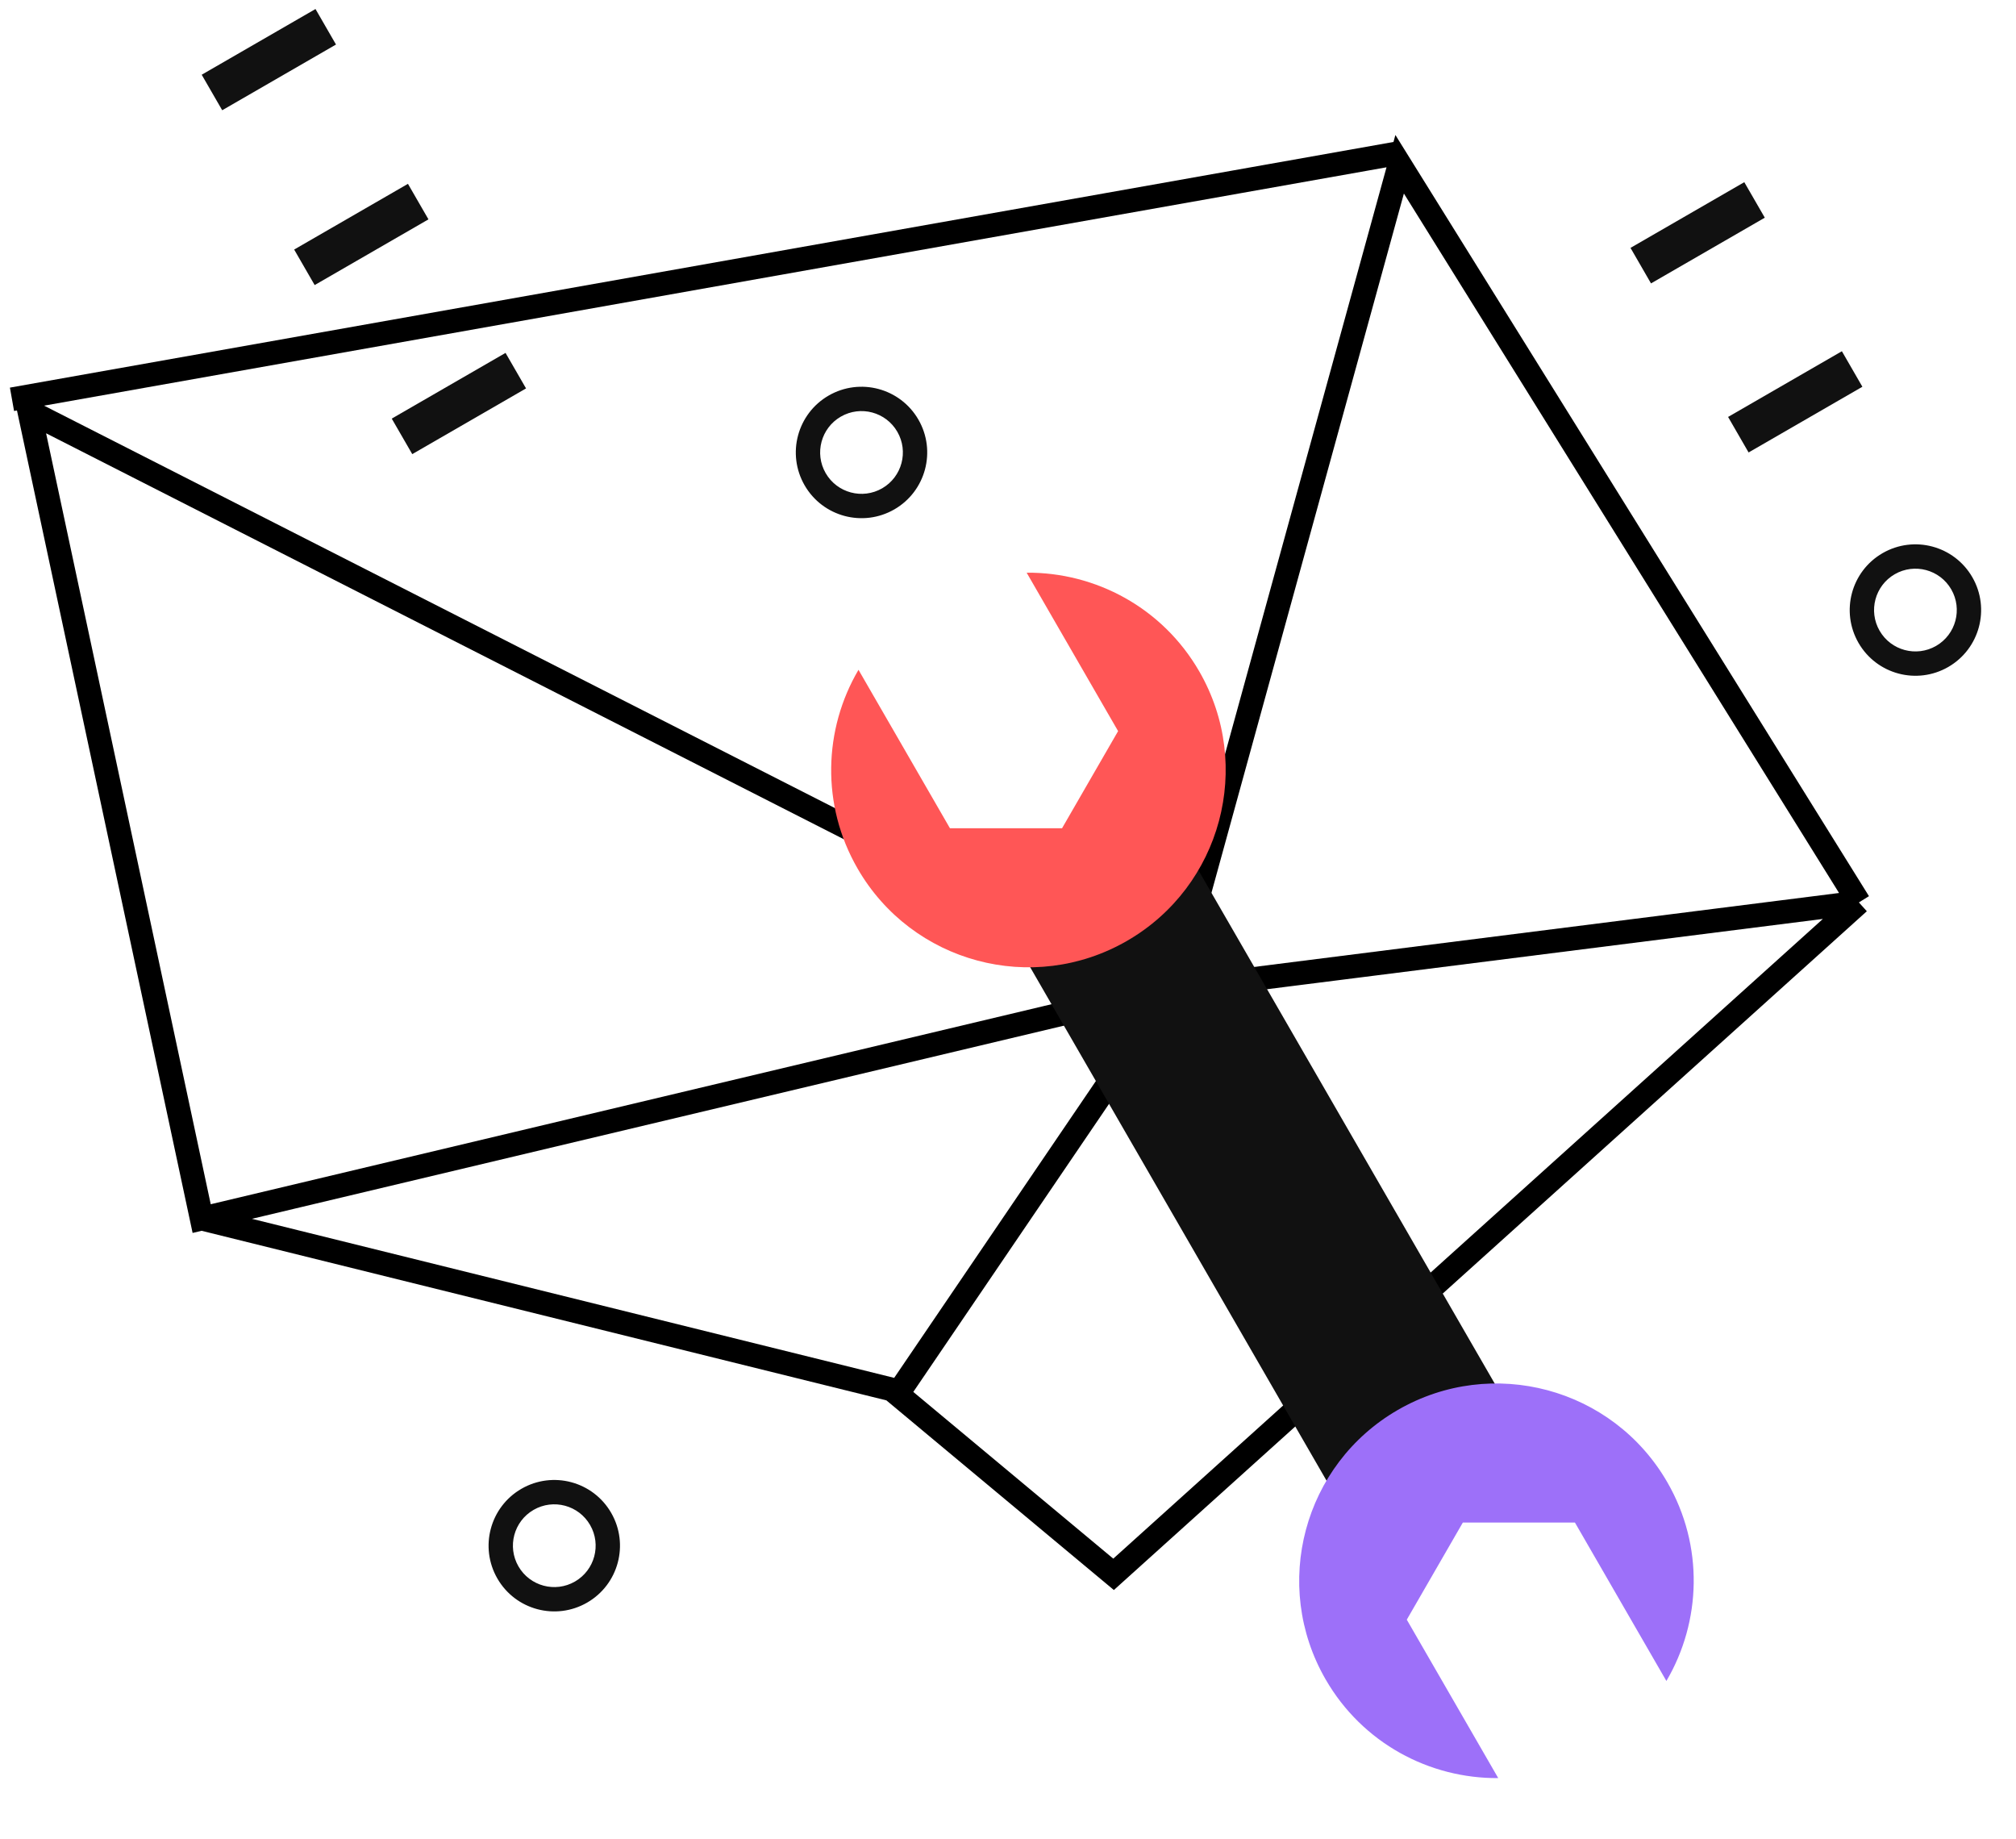
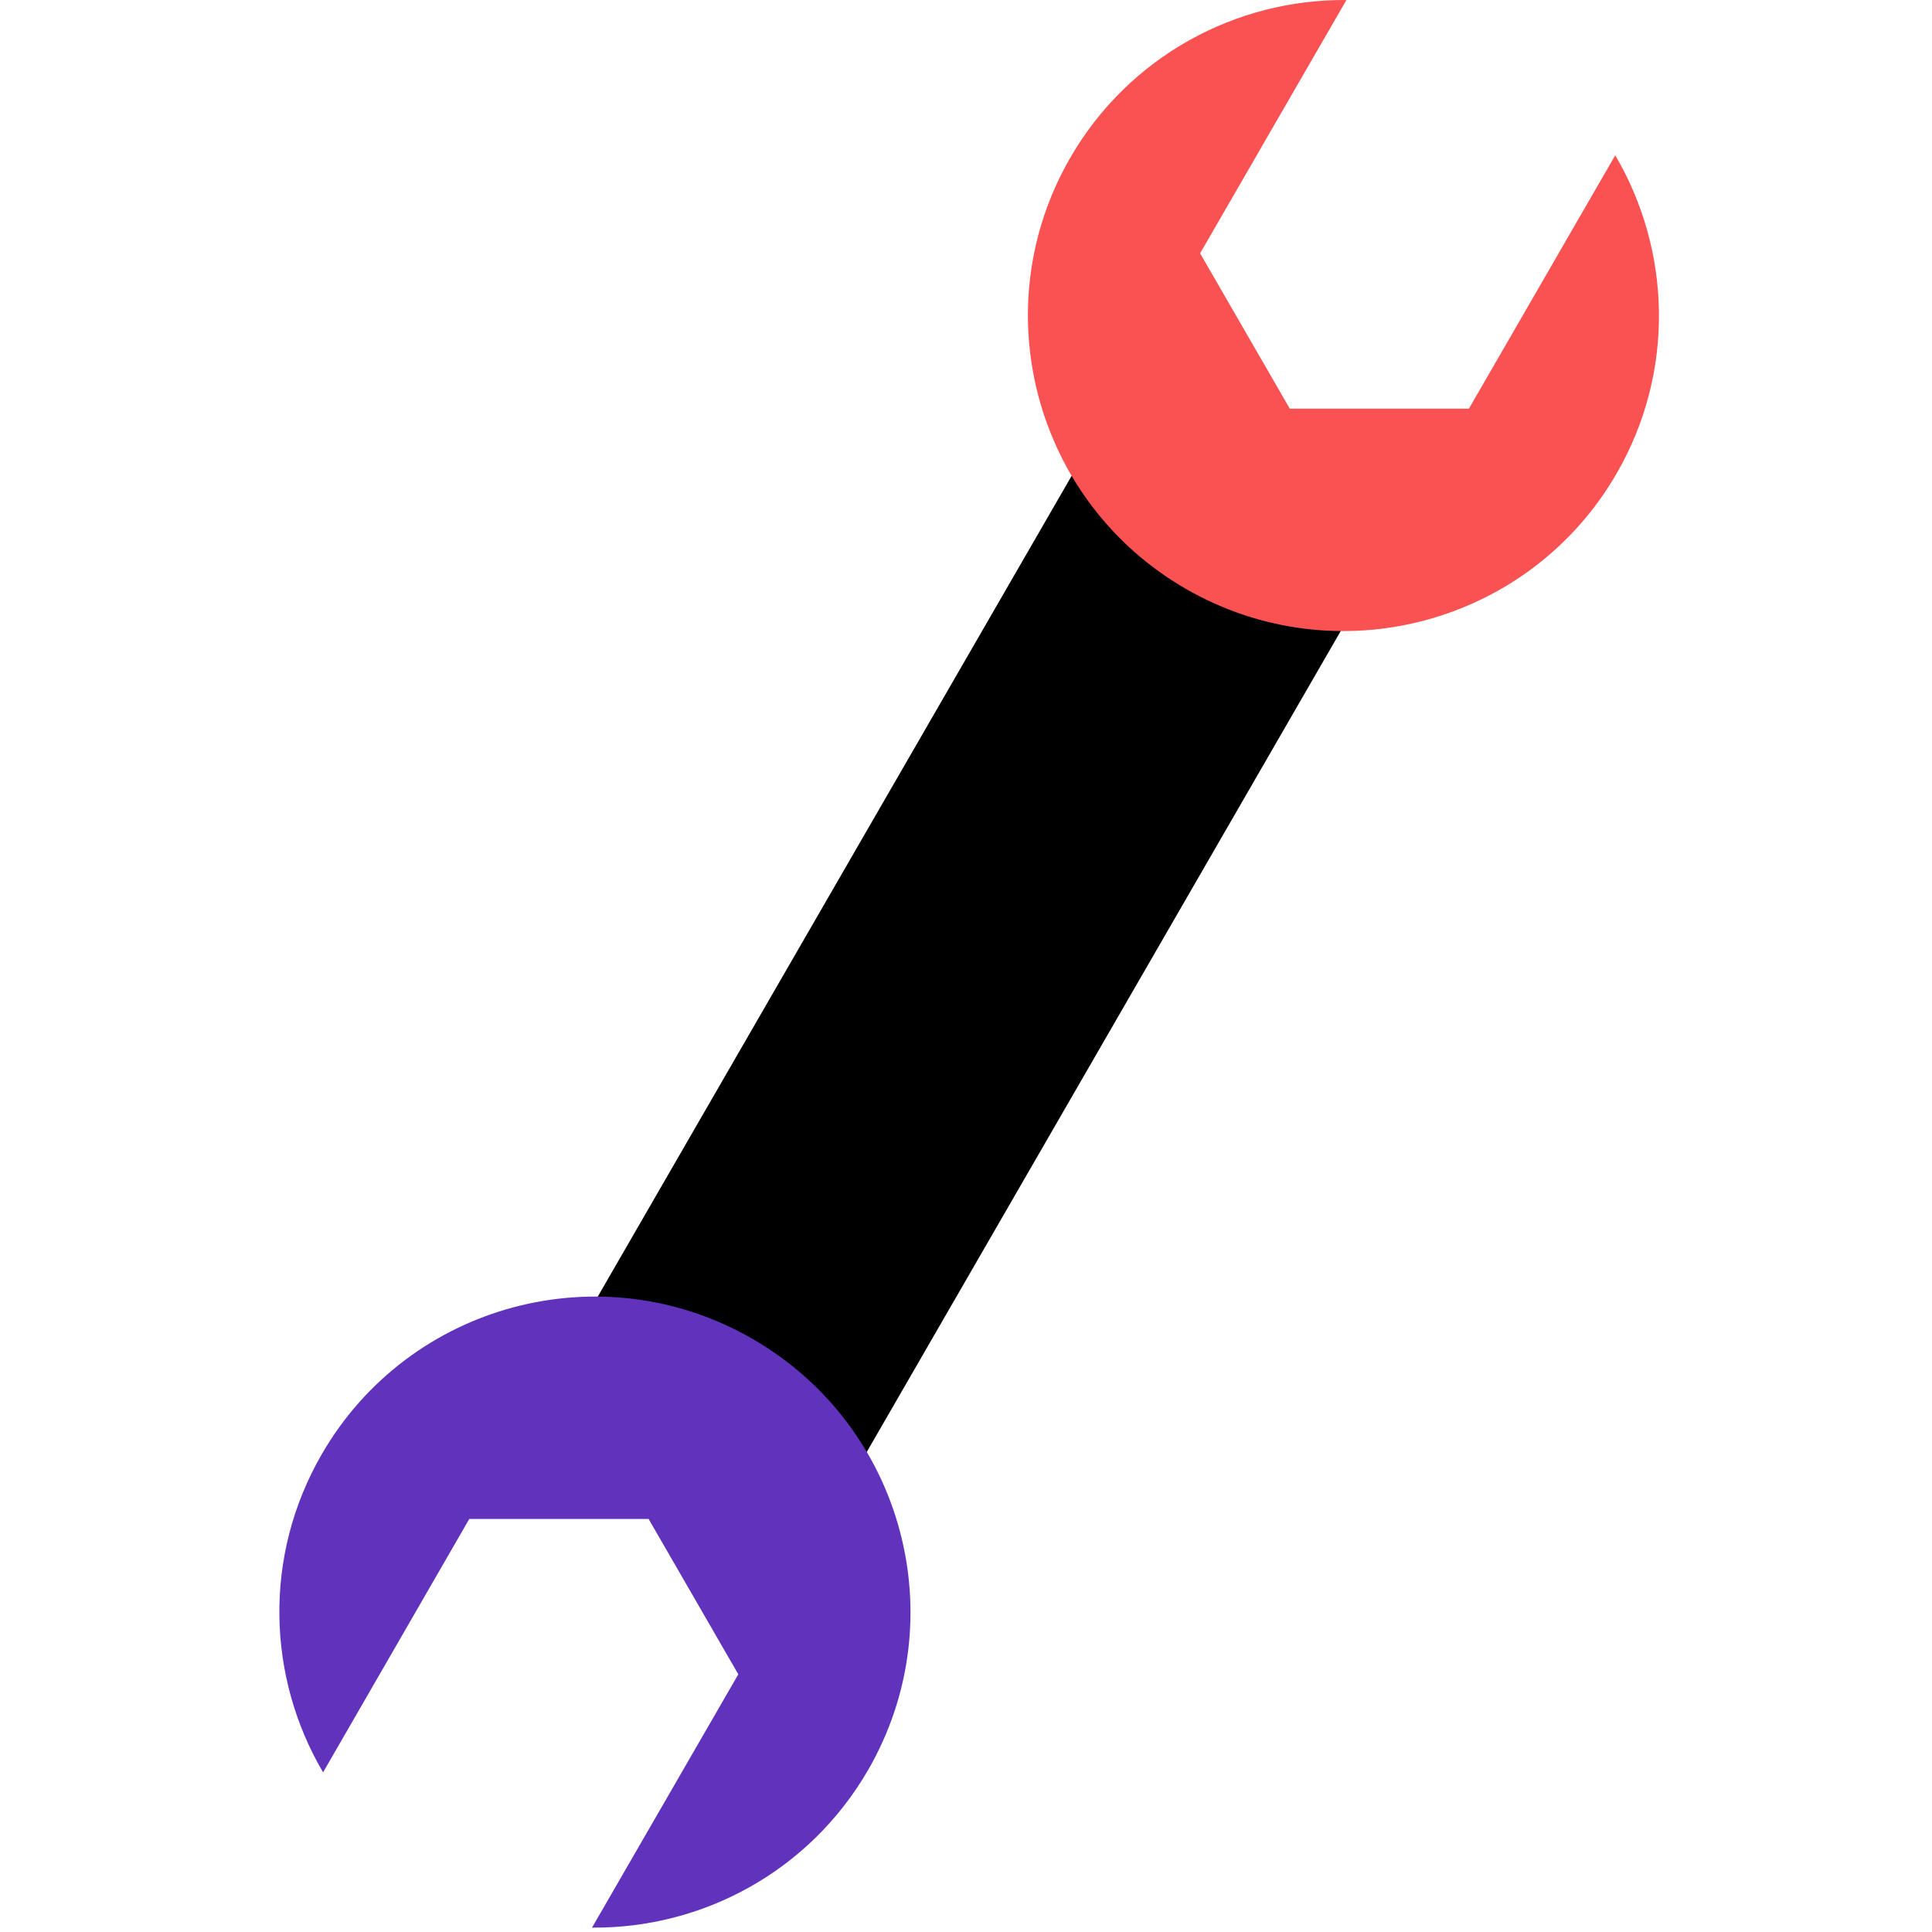
- <svg xmlns="http://www.w3.org/2000/svg" width="170" height="155" viewBox="0 0 170 155" fill="none">
-   <path d="M98.882 83.397L118.026 13.849L156.752 76.081M98.882 83.397L156.752 76.081M98.882 83.397L75.678 117.536L93.902 132.727L156.752 76.081M17.006 102.735L98.244 83.413L2.471 34.687L17.006 102.735ZM17.006 102.735L75.913 117.32M117.733 12.944L1.011 33.664" stroke="black" stroke-width="2" />
-   <rect x="129.768" y="123.097" width="16.374" height="60.674" transform="rotate(150 129.768 123.097)" fill="#111111" />
-   <path fill-rule="evenodd" clip-rule="evenodd" d="M140.519 141.718C143.457 136.723 143.697 130.332 140.592 124.955C135.999 117 125.827 114.274 117.873 118.867C109.918 123.46 107.192 133.632 111.785 141.587C114.889 146.964 120.543 149.952 126.339 149.905L118.628 136.549L123.354 128.362L132.808 128.362L140.519 141.718Z" fill="#9D70F9" />
-   <path fill-rule="evenodd" clip-rule="evenodd" d="M86.573 48.282C92.369 48.235 98.022 51.223 101.127 56.6C105.72 64.555 102.994 74.727 95.039 79.32C87.085 83.913 76.913 81.187 72.32 73.232C69.215 67.855 69.455 61.464 72.393 56.469L80.104 69.825L89.558 69.825L94.284 61.638L86.573 48.282Z" fill="#FF5656" />
-   <path d="M158.749 46.634C161.399 45.105 164.787 46.012 166.317 48.662C167.846 51.312 166.938 54.7 164.289 56.23C161.639 57.759 158.251 56.852 156.721 54.202C155.192 51.552 156.099 48.164 158.749 46.634ZM163.263 54.453C164.931 53.49 165.503 51.356 164.54 49.688C163.577 48.02 161.443 47.448 159.775 48.411C158.107 49.374 157.535 51.508 158.498 53.176C159.461 54.844 161.595 55.416 163.263 54.453Z" fill="#111111" />
-   <rect x="145.722" y="35.151" width="11.08" height="3.458" transform="rotate(-30 145.722 35.1514)" fill="#111111" />
-   <rect x="137.493" y="20.898" width="11.08" height="3.458" transform="rotate(-30 137.493 20.8984)" fill="#111111" />
-   <path d="M43.97 125.515C46.62 123.985 50.008 124.893 51.538 127.543C53.068 130.193 52.16 133.581 49.51 135.11C46.86 136.64 43.472 135.732 41.943 133.083C40.413 130.433 41.321 127.045 43.97 125.515ZM48.484 133.334C50.153 132.37 50.724 130.237 49.761 128.569C48.798 126.9 46.664 126.329 44.996 127.292C43.328 128.255 42.756 130.389 43.719 132.057C44.682 133.725 46.816 134.297 48.484 133.334Z" fill="#111111" />
-   <path d="M69.877 33.348C72.527 31.819 75.915 32.726 77.445 35.376C78.975 38.026 78.067 41.414 75.417 42.944C72.768 44.473 69.379 43.565 67.85 40.916C66.32 38.266 67.228 34.878 69.877 33.348ZM74.391 41.167C76.06 40.203 76.631 38.07 75.668 36.402C74.705 34.733 72.572 34.162 70.903 35.125C69.235 36.088 68.663 38.222 69.626 39.89C70.59 41.558 72.723 42.13 74.391 41.167Z" fill="#111111" />
-   <rect x="36.13" y="18.493" width="11.08" height="3.458" transform="rotate(150 36.1299 18.4932)" fill="#111111" />
-   <rect x="28.334" y="3.754" width="11.08" height="3.458" transform="rotate(150 28.3335 3.75439)" fill="#111111" />
-   <rect x="44.359" y="32.747" width="11.08" height="3.458" transform="rotate(150 44.3589 32.7466)" fill="#111111" />
+ <svg xmlns="http://www.w3.org/2000/svg" width="32" height="32" viewBox="0 0 79 110" fill="none">
+   <path d="M29.821 89.647L14.503 80.805L47.268 24.056L62.586 32.897L29.821 89.647Z" fill="black" />
+   <path fill-rule="evenodd" clip-rule="evenodd" d="M18.207 109.751C24.469 109.803 30.572 106.576 33.931 100.768C38.889 92.177 35.949 81.191 27.348 76.231C18.76 71.271 7.773 74.214 2.815 82.806C-0.538 88.614 -0.28 95.515 2.895 100.91L11.218 86.485H21.43L26.536 95.328L18.207 109.751Z" fill="#6133BC" />
+   <path fill-rule="evenodd" clip-rule="evenodd" d="M76.465 8.842C79.639 14.237 79.897 21.139 76.551 26.946C71.592 35.538 60.605 38.481 52.005 33.521C43.417 28.561 40.476 17.575 45.434 8.984C48.794 3.176 54.896 -0.051 61.159 0.001L52.829 14.424L57.935 23.267H68.135L76.465 8.842Z" fill="#FA5252" />
</svg>
